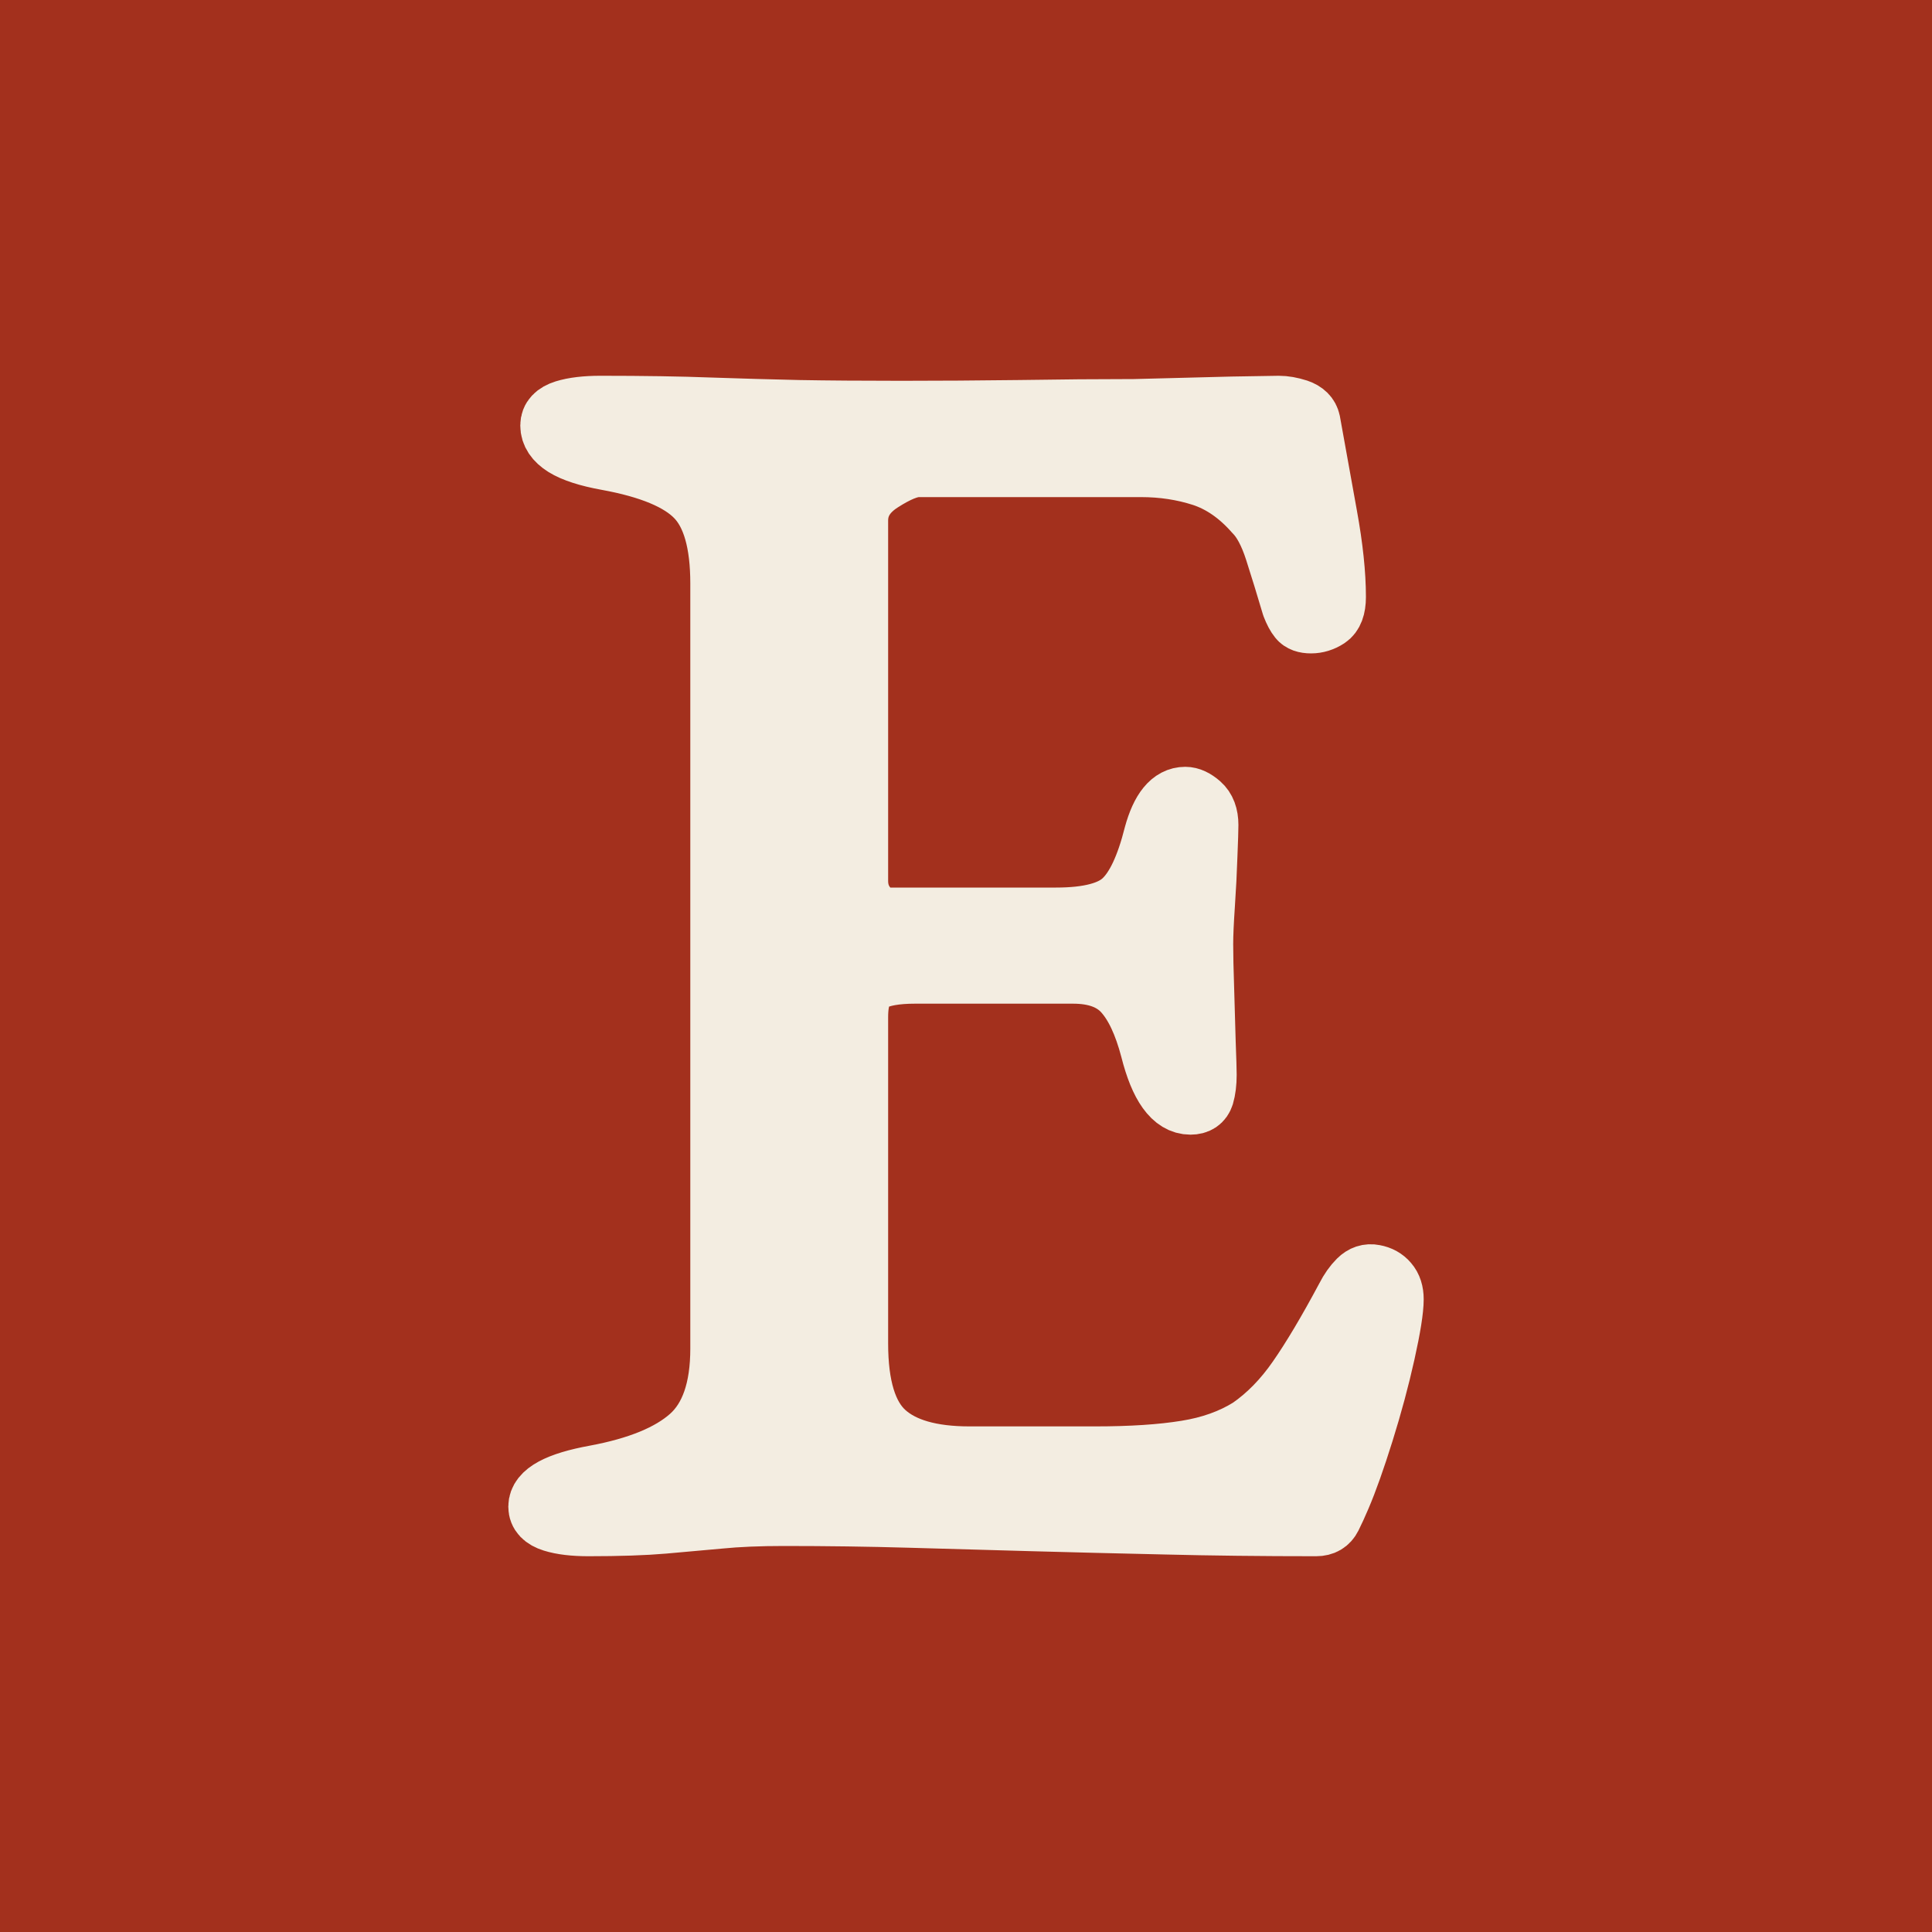
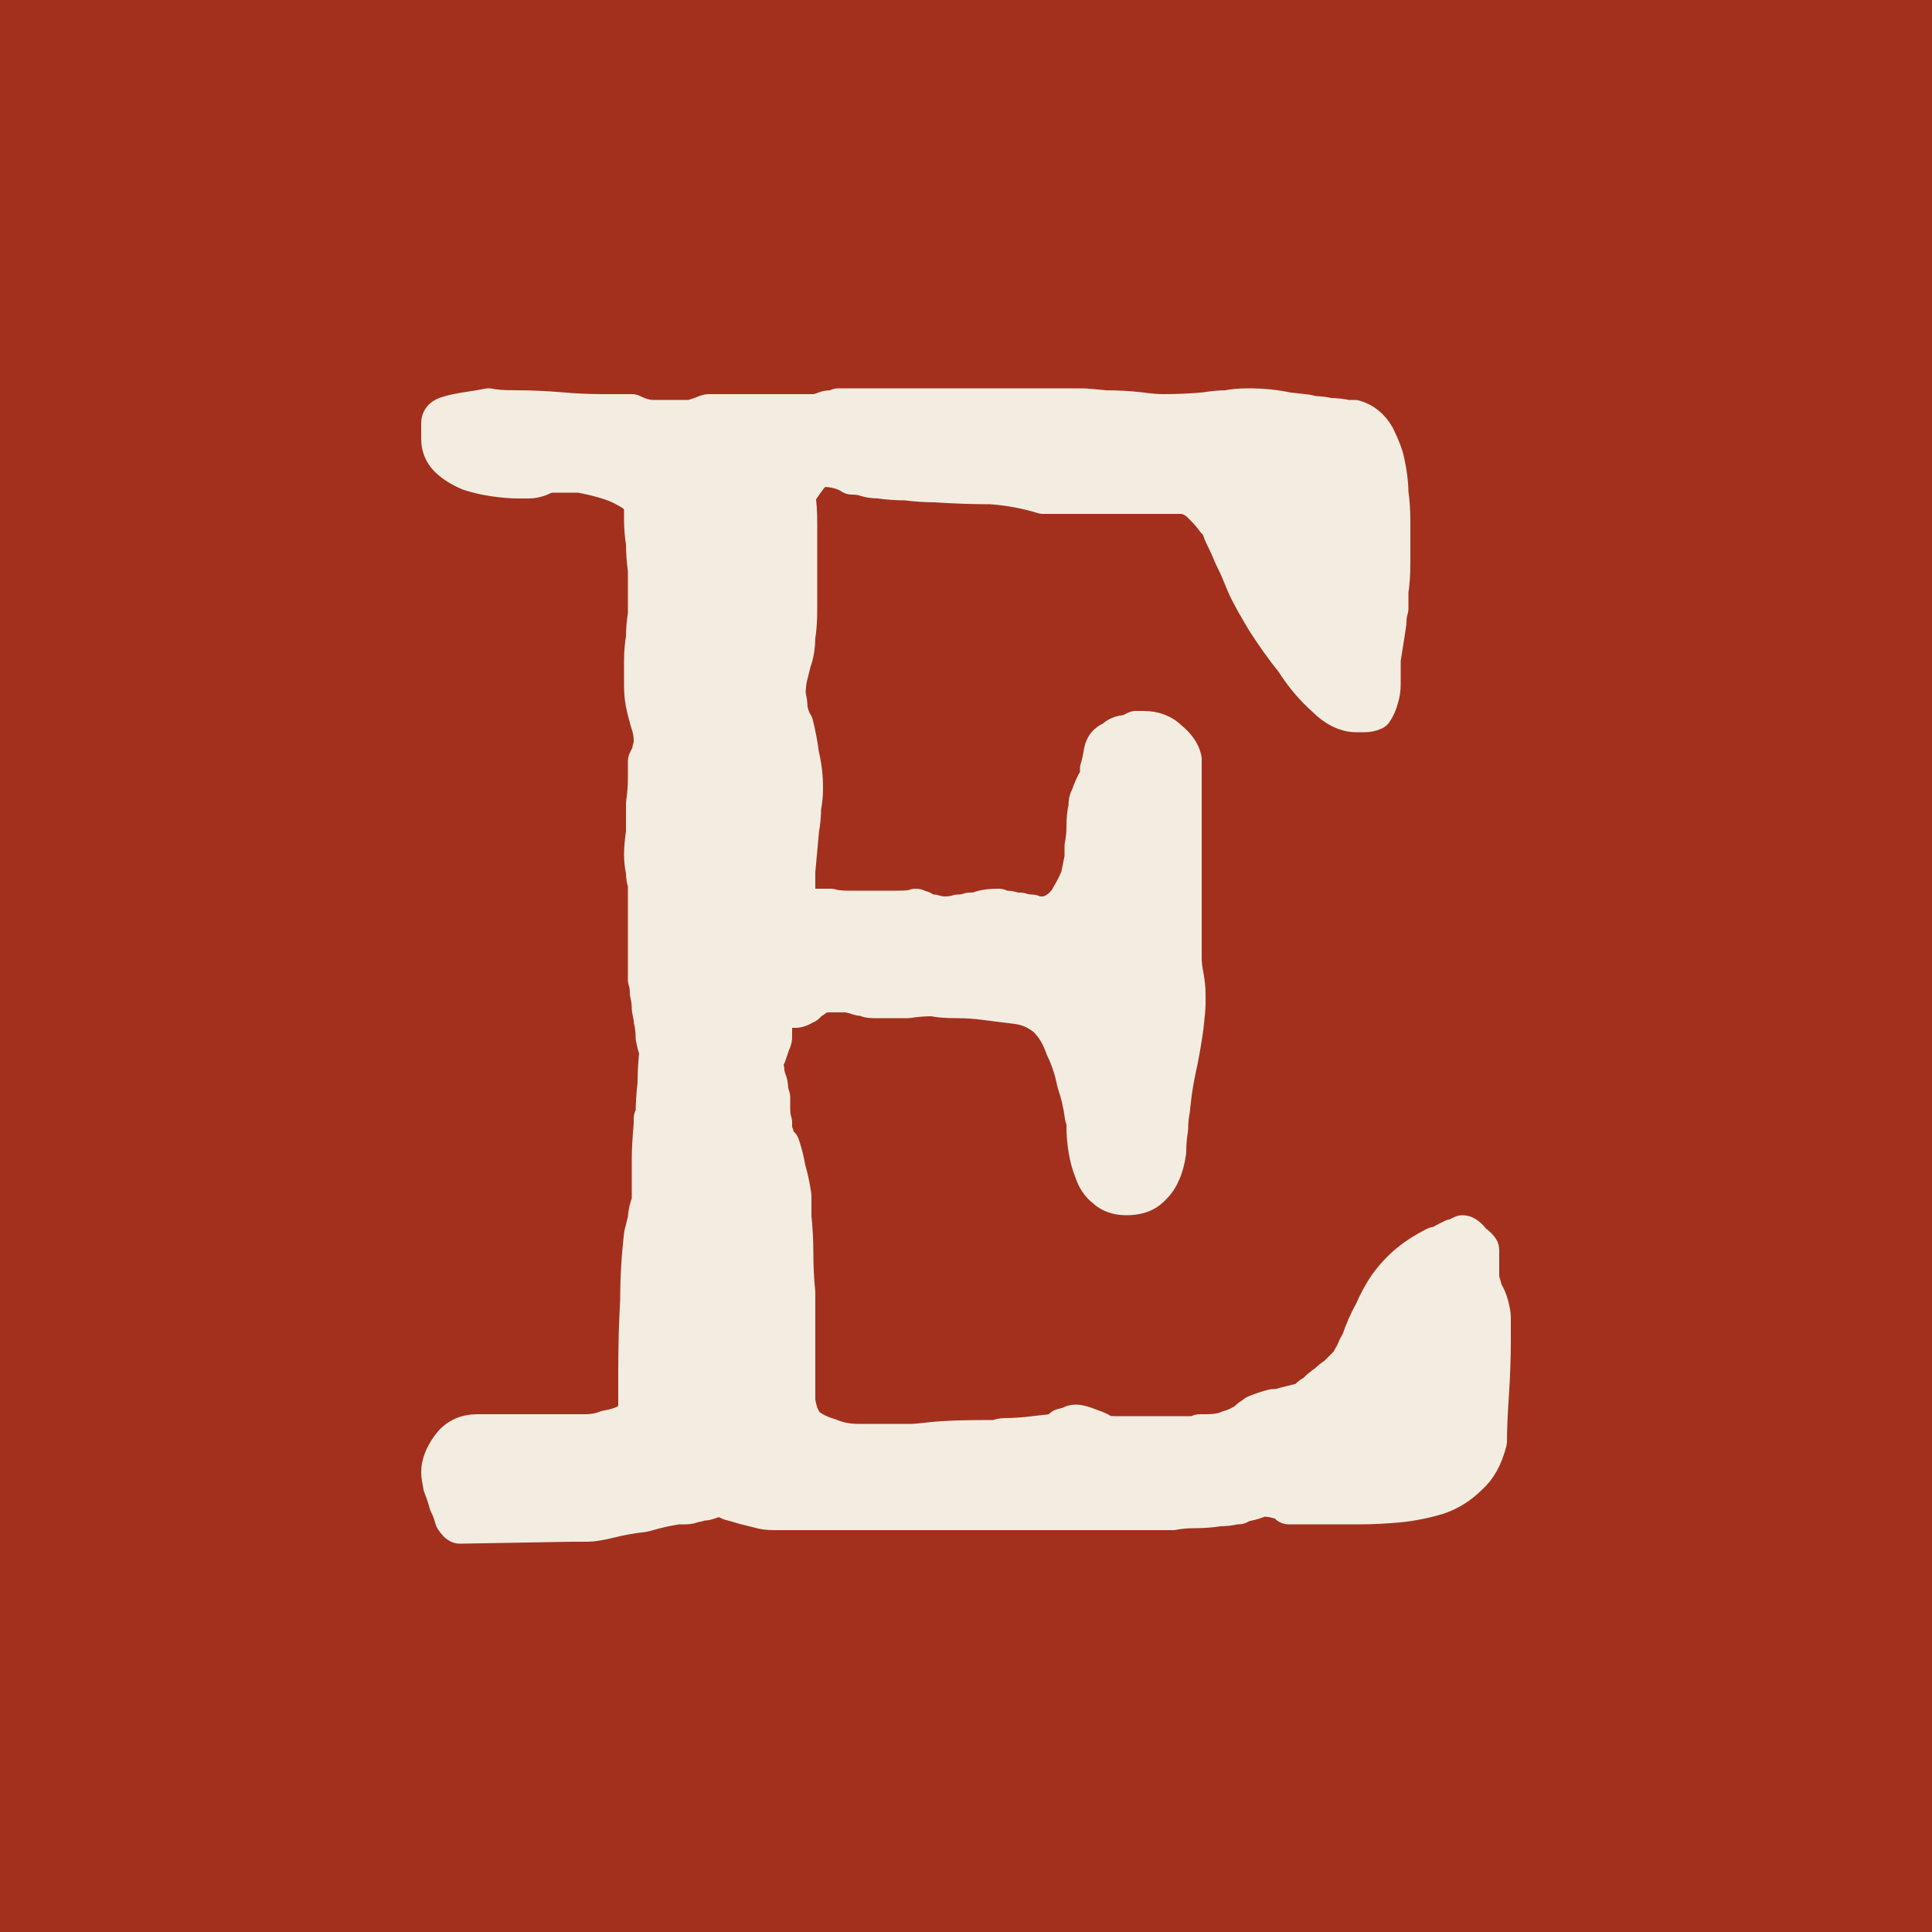
<svg xmlns="http://www.w3.org/2000/svg" width="32" height="32" viewBox="0 0 100 100">
  <rect width="100" height="100" fill="#a3301d" />
-   <path d="M30.46 78.95L30.46 78.95Q29.32 78.95 28.62 78.73Q27.91 78.51 27.91 77.98L27.91 77.98Q27.91 76.93 30.82 76.40L30.82 76.40Q34.16 75.78 35.74 74.38Q37.33 72.97 37.33 69.80L37.33 69.80L37.33 30.20Q37.33 27.03 36.05 25.71Q34.78 24.39 31.43 23.78L31.43 23.78Q29.94 23.51 29.23 23.07Q28.53 22.63 28.53 22.02L28.53 22.02Q28.53 21.49 29.23 21.27Q29.94 21.05 31.08 21.05L31.08 21.05Q34.42 21.05 36.76 21.14Q39.09 21.22 41.33 21.27Q43.58 21.31 46.66 21.31L46.66 21.31Q49.56 21.31 52.77 21.27Q55.98 21.22 58.71 21.22L58.71 21.22Q61.70 21.14 63.77 21.09Q65.84 21.05 66.19 21.05L66.19 21.05Q66.63 21.05 67.16 21.22Q67.69 21.40 67.78 21.84L67.78 21.84Q68.22 24.30 68.66 26.72Q69.10 29.14 69.10 30.90L69.10 30.90Q69.10 31.70 68.70 31.96Q68.30 32.22 67.86 32.22L67.86 32.22Q67.42 32.22 67.25 32.00Q67.07 31.78 66.90 31.34L66.90 31.34Q66.46 29.85 66.02 28.48Q65.58 27.12 64.96 26.50L64.96 26.50Q63.73 25.10 62.23 24.61Q60.74 24.13 59.06 24.13L59.06 24.13L47.54 24.13Q46.83 24.13 45.60 24.92Q44.37 25.71 44.37 26.94L44.37 26.94L44.37 45.60Q44.37 46.39 44.85 46.96Q45.34 47.54 45.95 47.54L45.95 47.54L54.66 47.54Q57.22 47.54 58.18 46.61Q59.15 45.69 59.77 43.22L59.77 43.22Q60.30 41.29 61.35 41.29L61.35 41.29Q61.70 41.29 62.10 41.64Q62.50 41.99 62.50 42.70L62.50 42.70Q62.50 43.05 62.45 44.28Q62.41 45.51 62.32 46.83Q62.23 48.15 62.23 48.86L62.23 48.86Q62.23 49.74 62.28 51.19Q62.32 52.64 62.36 53.96Q62.41 55.28 62.41 55.63L62.41 55.63Q62.41 56.25 62.28 56.69Q62.14 57.13 61.62 57.13L61.62 57.13Q60.30 57.13 59.59 54.31L59.59 54.31Q59.06 52.29 58.18 51.32Q57.30 50.35 55.54 50.35L55.54 50.35L47.36 50.35Q45.86 50.35 45.12 50.75Q44.37 51.14 44.37 52.64L44.37 52.64L44.37 69.54Q44.37 72.88 45.78 74.16Q47.18 75.43 50.18 75.43L50.18 75.43L56.69 75.43Q59.50 75.43 61.40 75.12Q63.29 74.82 64.70 73.94L64.70 73.94Q66.10 72.97 67.20 71.38Q68.30 69.80 69.71 67.16L69.71 67.16Q69.98 66.63 70.33 66.28Q70.68 65.93 71.12 66.02L71.12 66.02Q71.56 66.10 71.82 66.41Q72.09 66.72 72.09 67.25L72.09 67.25Q72.09 68.04 71.65 70.02Q71.21 72 70.55 74.11Q69.89 76.22 69.36 77.46L69.36 77.46Q69.10 78.07 68.88 78.51Q68.66 78.95 68.13 78.95L68.13 78.95Q63.90 78.95 60.30 78.86Q56.69 78.78 53.43 78.69Q50.18 78.60 47.05 78.51Q43.93 78.42 40.58 78.42L40.58 78.42Q38.65 78.42 37.24 78.56Q35.83 78.69 34.34 78.82Q32.84 78.95 30.46 78.95Z" fill="#f3ede1" stroke="#f3ede1" stroke-width="3.2" stroke-linejoin="round" />
+   <path d="M41.1 25.8L41.1 25.8L41.1 25.8ZM22.8 76.2L22.8 76.2Q22.8 75.6 23.3 74.9Q23.8 74.2 24.7 74.2L24.7 74.2Q25.0 74.2 25.5 74.2Q25.9 74.2 26.4 74.2L26.4 74.2Q27.7 74.2 28.1 74.2Q28.6 74.2 28.7 74.2L28.7 74.2L29.1 74.2Q29.7 74.2 30.3 74.2Q30.9 74.2 31.4 74.0Q32.0 73.9 32.4 73.7Q32.9 73.4 33.0 73.0L33.0 73.0L33.0 70.9Q33.0 69.1 33.1 67.3Q33.1 65.6 33.3 63.9L33.3 63.9Q33.4 63.5 33.5 63.1Q33.5 62.7 33.7 62.2L33.7 62.2Q33.7 62.0 33.7 61.5L33.7 61.5Q33.7 60.6 33.7 60.0Q33.7 59.3 33.8 58.2L33.8 58.2Q33.8 58.1 33.8 57.9Q33.9 57.8 33.9 57.7L33.9 57.7Q33.9 56.9 34.0 56.1Q34.0 55.2 34.1 54.4L34.1 54.4Q34.0 54.2 33.9 53.7Q33.9 53.2 33.8 52.8L33.8 52.8Q33.8 52.7 33.7 52.2Q33.7 51.8 33.6 51.4Q33.6 51.0 33.5 50.7Q33.5 50.3 33.5 50.2L33.5 50.2L33.5 45.6Q33.4 45.6 33.4 45.1Q33.3 44.7 33.3 44.2L33.3 44.2Q33.3 43.8 33.4 43.1Q33.4 42.3 33.4 41.6Q33.5 40.9 33.5 40.3Q33.5 39.7 33.5 39.7L33.5 39.7Q33.5 39.6 33.5 39.4Q33.6 39.2 33.7 39.0L33.7 39.0Q33.7 38.8 33.8 38.6Q33.8 38.4 33.8 38.3L33.8 38.3Q33.8 38.0 33.7 37.6Q33.6 37.3 33.5 36.9L33.5 36.9Q33.3 36.2 33.3 35.5L33.3 35.5Q33.3 34.9 33.3 34.2Q33.3 33.6 33.4 33.0L33.4 33.0Q33.4 32.4 33.5 31.8Q33.5 31.2 33.5 30.6L33.5 30.6Q33.5 30.1 33.5 29.5Q33.4 28.8 33.4 28.1L33.4 28.1Q33.3 27.5 33.3 26.9Q33.3 26.4 33.3 26.1L33.3 26.1Q33.1 25.6 32.5 25.3Q32.0 25.0 31.3 24.8Q30.6 24.6 30.0 24.5Q29.3 24.5 28.9 24.5L28.9 24.5Q28.6 24.5 28.4 24.5Q28.1 24.6 27.9 24.7L27.9 24.7Q27.6 24.8 27.4 24.8Q27.2 24.8 26.8 24.8L26.8 24.8Q26.3 24.8 25.6 24.7Q24.9 24.6 24.3 24.4Q23.6 24.1 23.2 23.7Q22.8 23.3 22.8 22.7L22.8 22.7Q22.8 22.2 22.8 21.9Q22.8 21.6 23.2 21.5L23.2 21.5Q23.5 21.4 24.1 21.3Q24.8 21.2 25.3 21.1L25.3 21.1Q25.7 21.2 26.7 21.2Q27.8 21.2 29.0 21.3L29.0 21.3Q30.1 21.4 31.2 21.4Q32.3 21.4 32.7 21.4L32.7 21.4Q33.3 21.7 33.8 21.7Q34.4 21.7 35.5 21.7L35.5 21.7Q35.7 21.7 35.8 21.7L35.8 21.7L36.4 21.5Q36.6 21.4 36.7 21.4Q36.7 21.4 36.9 21.4L36.9 21.4L41.8 21.4Q41.9 21.4 42.1 21.4Q42.3 21.4 42.6 21.3L42.6 21.3Q42.8 21.2 43.0 21.2Q43.3 21.2 43.4 21.1L43.4 21.1L56.0 21.1Q56.2 21.1 57.2 21.2Q58.1 21.2 59.0 21.3L59.0 21.3Q59.7 21.4 60.2 21.4L60.2 21.4Q61.4 21.4 62.4 21.3L62.4 21.3Q63.0 21.2 63.5 21.2Q64.0 21.1 64.6 21.1L64.6 21.1Q65.7 21.1 66.6 21.3Q67.5 21.4 67.5 21.4L67.5 21.4Q67.6 21.4 68.0 21.5Q68.4 21.5 68.8 21.6Q69.3 21.6 69.7 21.7Q70.0 21.7 70.1 21.7L70.1 21.7Q70.8 21.9 71.2 22.6Q71.6 23.4 71.7 23.9L71.7 23.9Q71.9 24.8 71.9 25.5Q72.0 26.2 72.0 27.0L72.0 27.0Q72.0 28.3 72.0 29.1Q72.0 30.0 71.9 30.6Q71.9 31.1 71.9 31.5Q71.8 31.8 71.8 32.2L71.8 32.2Q71.7 32.9 71.6 33.5Q71.5 34.1 71.5 34.2L71.5 34.2L71.5 35.4Q71.5 35.8 71.4 36.1Q71.3 36.5 71.1 36.8L71.1 36.8Q70.9 36.9 70.6 36.9Q70.3 36.9 70.2 36.9L70.2 36.9Q69.4 36.9 68.6 36.1Q67.7 35.3 67.0 34.2Q66.2 33.2 65.5 32.1Q64.9 31.1 64.6 30.5L64.6 30.5Q64.5 30.3 64.3 29.8Q64.1 29.3 63.8 28.7L63.8 28.7Q63.6 28.2 63.3 27.6Q63.1 27.0 62.9 26.9L62.9 26.9Q62.7 26.6 62.2 26.1Q61.7 25.6 61.1 25.6L61.1 25.6L54.0 25.6Q52.7 25.2 51.3 25.1Q49.9 25.1 48.4 25.0L48.4 25.0Q47.7 25.0 46.9 24.9Q46.2 24.9 45.5 24.8L45.5 24.8Q45.1 24.8 44.8 24.7Q44.5 24.6 44.1 24.6L44.1 24.6Q43.8 24.4 43.4 24.3Q43.0 24.2 42.6 24.2L42.6 24.2Q42.3 24.2 41.9 24.6Q41.6 25.0 41.4 25.3L41.4 25.3Q41.2 25.6 41.2 25.7L41.2 25.7Q41.3 26.1 41.3 27.2Q41.3 28.2 41.3 29.3L41.3 29.3Q41.3 30.4 41.3 31.4Q41.3 32.5 41.2 32.9L41.2 32.9Q41.2 33.7 41.0 34.2L41.0 34.2Q40.9 34.6 40.8 35.0Q40.7 35.4 40.7 36.0L40.7 36.0Q40.8 36.3 40.8 36.7Q40.9 37.2 41.1 37.5L41.1 37.5Q41.3 38.3 41.4 39.1Q41.6 39.9 41.6 40.8L41.6 40.8Q41.6 41.3 41.5 41.8Q41.5 42.4 41.4 42.9L41.4 42.9L41.2 45.1L41.2 46.5L41.4 46.9Q41.4 46.9 42.0 47.0Q42.7 47.0 43.0 47.0L43.0 47.0Q43.3 47.1 43.9 47.1Q44.5 47.1 45.2 47.1L45.2 47.1Q45.9 47.1 46.5 47.1Q47.2 47.1 47.4 47.0L47.4 47.0Q47.5 47.0 47.5 47.1Q47.6 47.1 47.7 47.1L47.7 47.1Q48.0 47.3 48.3 47.3Q48.6 47.4 48.9 47.4L48.9 47.4Q49.3 47.4 49.6 47.3Q49.9 47.3 50.2 47.2L50.2 47.2Q50.6 47.2 50.8 47.1Q51.1 47.0 51.7 47.0L51.7 47.0Q51.9 47.1 52.1 47.1L52.1 47.1Q52.3 47.1 52.5 47.2Q52.7 47.2 52.8 47.2L52.8 47.2Q53.1 47.3 53.4 47.3Q53.6 47.4 53.9 47.4L53.9 47.4Q54.4 47.4 54.8 47.1Q55.2 46.8 55.4 46.4Q55.7 45.9 55.9 45.4Q56.0 44.9 56.1 44.4L56.1 44.4Q56.1 44.3 56.1 43.8Q56.2 43.3 56.2 42.8Q56.2 42.2 56.3 41.8Q56.3 41.4 56.4 41.3L56.4 41.3Q56.6 40.7 56.8 40.4Q56.9 40.1 56.9 40.2L56.9 40.2L56.9 39.8Q57.0 39.5 57.1 38.9Q57.2 38.4 57.7 38.3L57.7 38.3Q57.7 38.2 57.9 38.1Q58.1 38.0 58.4 38.0Q58.6 37.9 58.8 37.8Q59.1 37.8 59.2 37.8L59.2 37.8Q60.0 37.8 60.5 38.3Q61.1 38.8 61.2 39.3L61.2 39.3L61.2 49.1Q61.2 49.2 61.2 49.6Q61.2 50.0 61.3 50.5L61.3 50.5Q61.4 51.0 61.4 51.5Q61.4 51.9 61.4 52.0L61.4 52.0Q61.4 52.2 61.3 53.1Q61.2 53.9 61.0 54.9L61.0 54.9Q60.8 55.8 60.7 56.5Q60.6 57.3 60.6 57.4L60.6 57.4Q60.5 57.9 60.5 58.4L60.5 58.4Q60.4 59.0 60.4 59.6Q60.3 60.3 60.1 60.7Q59.9 61.2 59.4 61.6Q59.0 61.9 58.3 61.9L58.3 61.9Q57.6 61.9 57.2 61.5Q56.8 61.2 56.6 60.6Q56.4 60.1 56.3 59.5Q56.2 58.9 56.2 58.3L56.2 58.3Q56.2 58.2 56.2 58.0Q56.1 57.8 56.1 57.7L56.1 57.7Q56.0 56.9 55.7 56.0Q55.5 55.0 55.1 54.2Q54.8 53.3 54.2 52.7Q53.5 52.1 52.6 52.0L52.6 52.0L51.0 51.8Q50.3 51.7 49.5 51.7Q48.7 51.7 48.3 51.6L48.3 51.6Q47.6 51.6 47.0 51.7Q46.4 51.7 45.9 51.7L45.9 51.7Q45.5 51.7 45.2 51.7Q44.9 51.7 44.8 51.6L44.8 51.6Q44.5 51.6 44.3 51.5L44.3 51.5Q43.9 51.4 43.8 51.4L43.8 51.4L43.0 51.4Q42.6 51.4 42.3 51.5Q42.1 51.7 41.9 51.8L41.9 51.8Q41.8 51.9 41.7 52.0Q41.6 52.0 41.5 52.1L41.5 52.1Q41.3 52.2 41.2 52.2L41.2 52.2L40.0 52.2Q40.0 52.5 40.0 52.8Q40.0 53.2 40.0 53.4L40.0 53.4Q40.0 53.6 40.0 53.7Q40.0 53.8 39.9 54.0L39.9 54.0Q39.8 54.3 39.7 54.6Q39.5 54.9 39.5 55.1L39.5 55.1Q39.5 55.1 39.6 55.4Q39.6 55.6 39.7 55.9L39.7 55.9Q39.8 56.1 39.8 56.4L39.8 56.4Q39.8 56.5 39.9 56.8Q39.9 57.1 39.9 57.4Q39.9 57.8 40.0 58.1Q40.0 58.5 40.0 58.6L40.0 58.6Q40.1 58.7 40.1 58.8Q40.1 58.9 40.1 59.0L40.1 59.0L40.1 59.1Q40.4 59.3 40.4 59.3L40.4 59.3Q40.6 59.9 40.7 60.5Q40.9 61.2 41.0 61.9L41.0 61.9Q41.0 62.2 41.0 63.0Q41.1 63.9 41.1 64.9Q41.1 65.9 41.2 66.9Q41.2 67.8 41.2 68.2L41.2 68.2L41.2 72.5Q41.3 73.3 41.7 73.8Q42.2 74.2 42.9 74.4Q43.6 74.7 44.4 74.7Q45.1 74.7 45.8 74.7L45.8 74.7L47.2 74.7Q47.4 74.7 48.3 74.6Q49.2 74.5 51.2 74.5L51.2 74.5Q51.3 74.5 51.6 74.5Q51.8 74.4 52.0 74.4L52.0 74.4Q52.7 74.4 53.5 74.3Q54.3 74.2 54.5 74.2L54.5 74.2Q54.6 74.2 54.7 74.1L54.7 74.1Q54.8 74.1 54.9 74.1Q55.0 74.0 55.0 73.9L55.0 73.9Q55.4 73.8 55.4 73.8Q55.5 73.7 55.7 73.7L55.7 73.7Q55.9 73.7 56.4 73.9Q57.0 74.1 57.0 74.2L57.0 74.2Q57.3 74.3 57.7 74.3Q58.0 74.3 58.4 74.3Q58.8 74.3 59.2 74.3Q59.5 74.3 59.6 74.3L59.6 74.3Q59.9 74.3 60.3 74.3Q60.7 74.3 61.1 74.3Q61.5 74.3 61.8 74.3Q62.1 74.3 62.1 74.2L62.1 74.2Q62.2 74.2 62.2 74.2L62.2 74.2Q62.3 74.2 62.3 74.2Q62.3 74.2 62.4 74.2L62.4 74.2Q63.2 74.2 63.6 74.0Q64.0 73.9 64.5 73.6L64.5 73.6Q64.8 73.3 64.9 73.3L64.9 73.3Q65.0 73.2 65.0 73.2L65.0 73.2L65.0 73.2Q65.5 73.0 65.9 72.9Q66.2 72.9 66.5 72.8L66.5 72.8Q66.9 72.7 67.3 72.6Q67.7 72.5 67.8 72.3L67.8 72.3Q67.9 72.2 68.0 72.2Q68.1 72.1 68.2 72.0L68.2 72.0Q68.4 71.8 68.7 71.6Q68.9 71.4 69.2 71.2Q69.4 71.0 69.6 70.8Q69.8 70.6 69.8 70.6L69.8 70.6Q69.9 70.5 69.9 70.5Q69.9 70.4 70.1 70.1L70.1 70.1Q70.3 69.6 70.4 69.5L70.4 69.5Q70.7 68.6 71.1 67.9Q71.4 67.2 71.8 66.6Q72.3 65.9 72.9 65.4Q73.5 64.9 74.3 64.5L74.3 64.5Q74.5 64.5 74.5 64.5Q74.6 64.4 75.0 64.2L75.0 64.2Q75.1 64.2 75.2 64.1Q75.4 64.1 75.5 64.0L75.5 64.0L75.7 63.9Q75.9 63.9 76.2 64.3Q76.6 64.6 76.6 64.7L76.6 64.7L76.6 66.2Q76.6 66.2 76.8 66.9L76.8 66.9Q77.0 67.2 77.1 67.6Q77.2 68.0 77.2 68.2L77.2 68.2L77.2 69.4Q77.2 70.7 77.1 72.2Q77.0 73.7 77.0 74.6L77.0 74.6Q76.7 75.8 76.0 76.4Q75.3 77.1 74.4 77.4Q73.4 77.7 72.4 77.8Q71.3 77.9 70.4 77.9L70.4 77.9L66.7 77.9Q66.4 77.6 66.1 77.6Q65.8 77.5 65.3 77.5L65.3 77.5Q65.3 77.5 65.2 77.5Q65.1 77.6 64.7 77.7L64.7 77.7Q64.2 77.8 64.1 77.9Q64.0 77.9 63.9 77.9L63.9 77.9Q63.6 78.0 63.1 78.0Q62.5 78.1 61.8 78.1Q61.2 78.1 60.7 78.2Q60.1 78.2 60.0 78.2L60.0 78.2L40.1 78.2Q39.6 78.2 39.3 78.1Q38.9 78.0 38.5 77.9L38.5 77.9Q38.2 77.8 37.8 77.7Q37.4 77.5 37.2 77.5L37.2 77.5Q37.1 77.5 37.0 77.5Q36.9 77.6 36.5 77.7L36.5 77.7Q36.4 77.7 36.3 77.7Q36.1 77.8 35.9 77.8L35.9 77.8Q35.7 77.9 35.5 77.9Q35.3 77.9 35.2 77.9L35.2 77.9Q35.0 77.9 34.5 78.0Q34.0 78.1 33.3 78.3L33.3 78.3Q32.4 78.4 31.6 78.6Q30.8 78.8 30.4 78.8L30.4 78.8L29.6 78.8L23.8 78.9Q23.7 78.9 23.5 78.6Q23.4 78.2 23.2 77.8Q23.1 77.4 22.9 76.9Q22.8 76.4 22.8 76.2L22.8 76.2Z" fill="#f3ede1" stroke="#f3ede1" stroke-width="2" stroke-linejoin="round" />
</svg>
